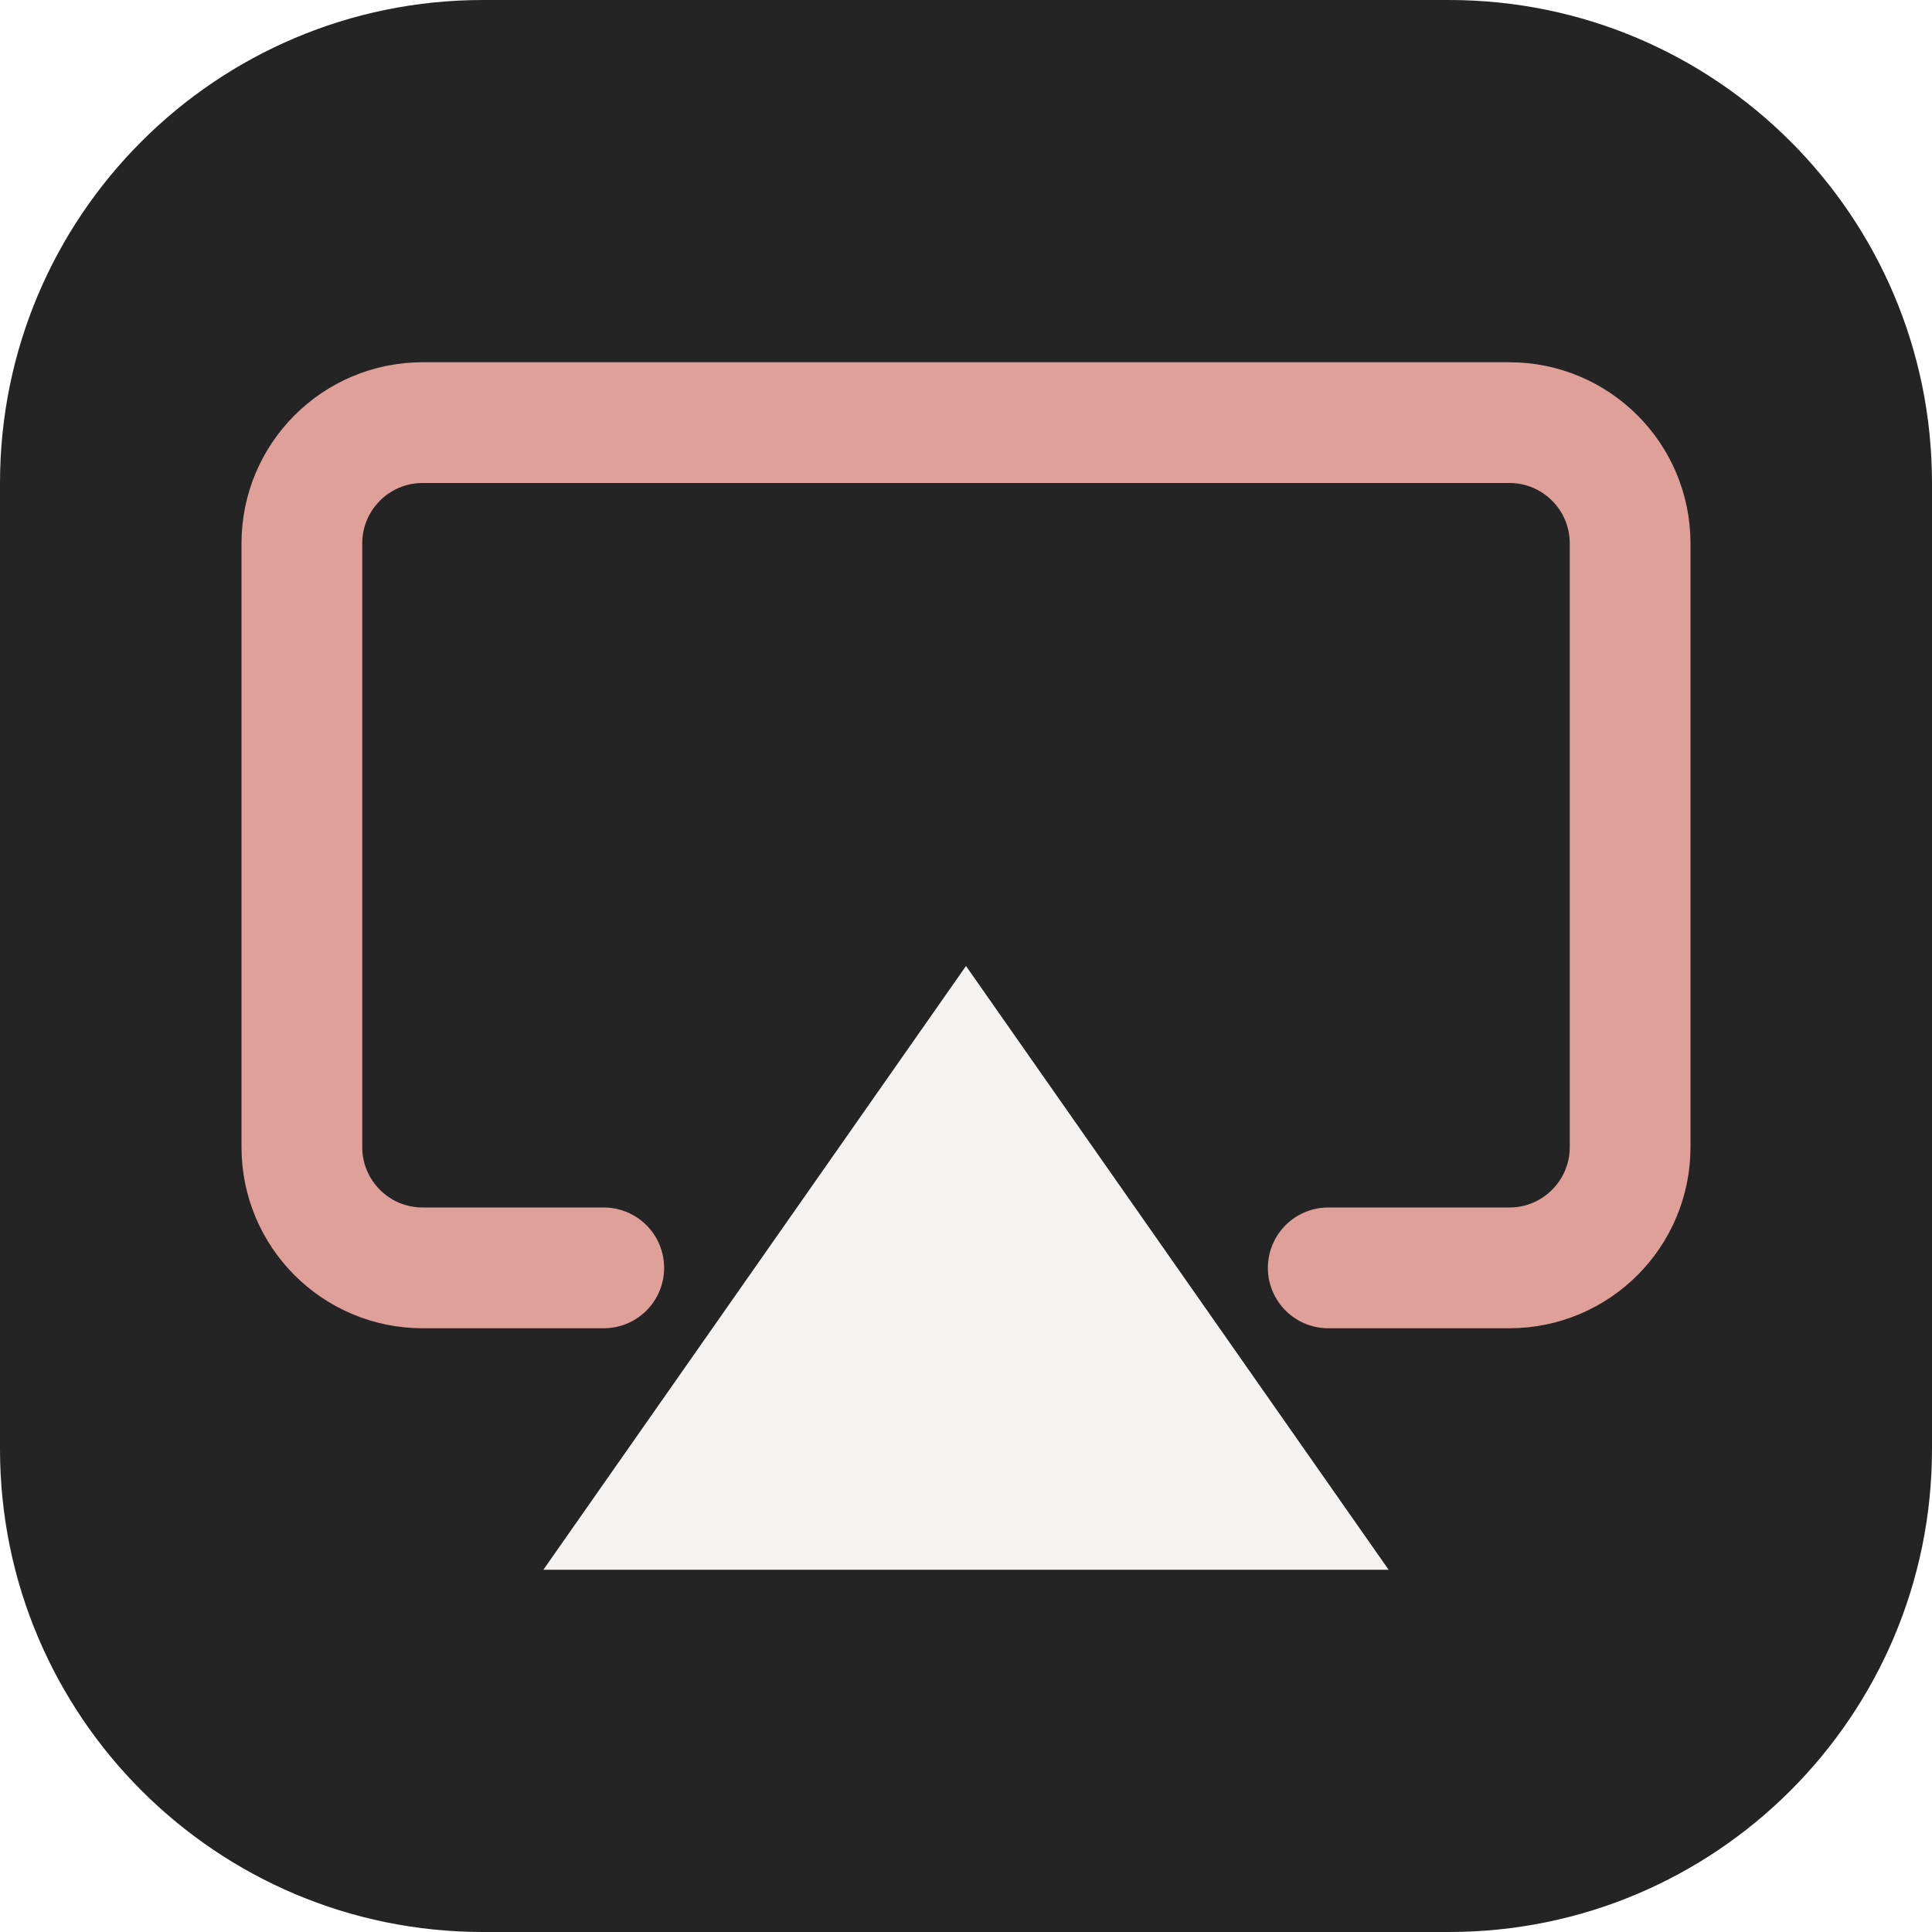
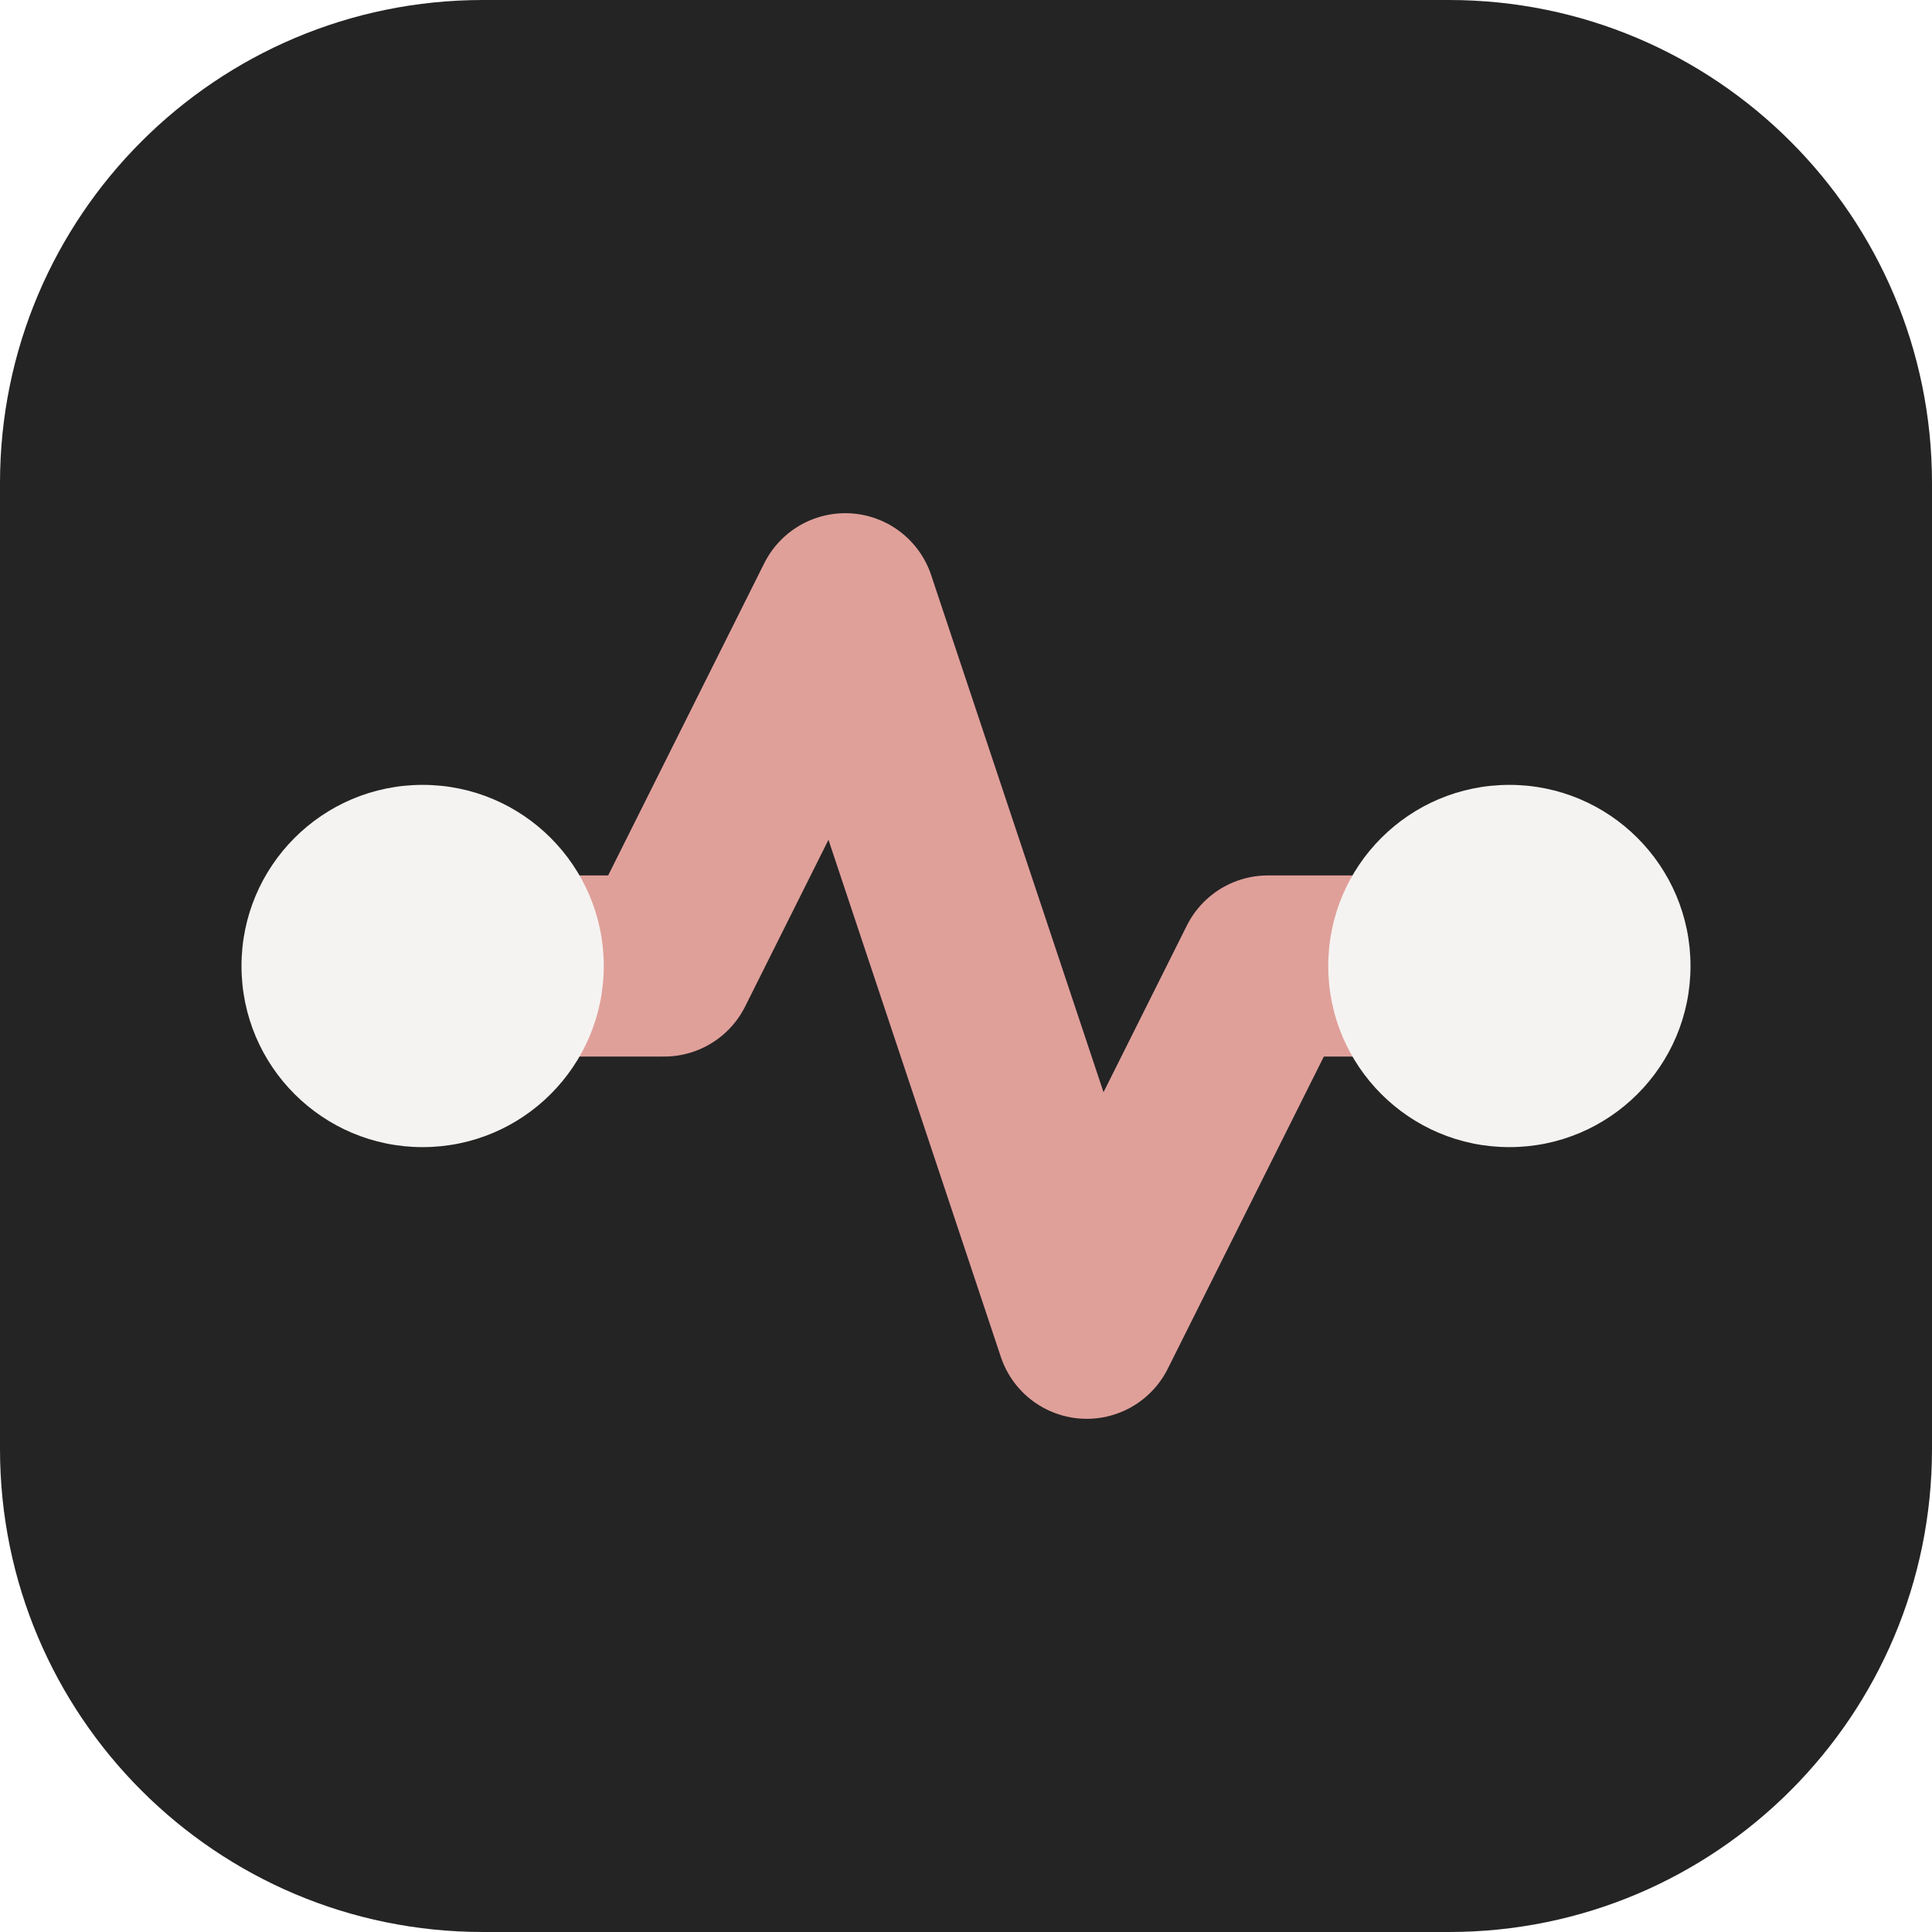
- <svg xmlns="http://www.w3.org/2000/svg" viewBox="0 0 32 32">
-   <rect width="32" height="32" rx="8" fill="#242424" />
-   <path d="M10 21H7a2 2 0 0 1-2-2V9a2 2 0 0 1 2-2h18a2 2 0 0 1 2 2v10a2 2 0 0 1-2 2h-3" fill="none" stroke="#e0a09a" stroke-width="2" stroke-linecap="round" />
-   <path d="m16 16 7 10H9Z" fill="#f5f3f1" />
+ <svg xmlns="http://www.w3.org/2000/svg" width="32" height="32" viewBox="0 0 16 16" fill="none">
+   <rect width="16" height="16" rx="4" fill="#242424" />
+   <path d="M3.5 8H5.5L7 5L9 11L10.5 8H12.5" stroke="#E0A09A" stroke-width="1.5" stroke-linecap="round" stroke-linejoin="round" />
+   <circle cx="3.5" cy="8" r="1.5" fill="#F5F3F1" />
+   <circle cx="12.5" cy="8" r="1.5" fill="#F5F3F1" />
</svg>
